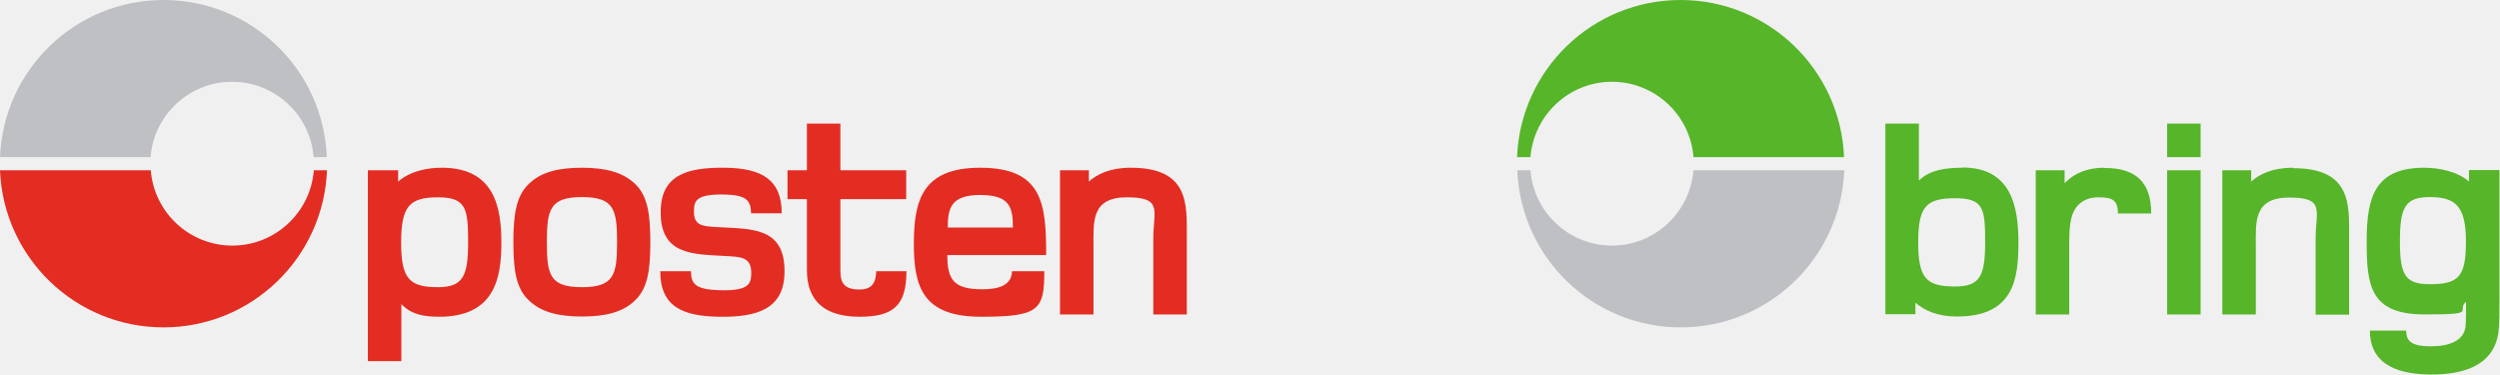
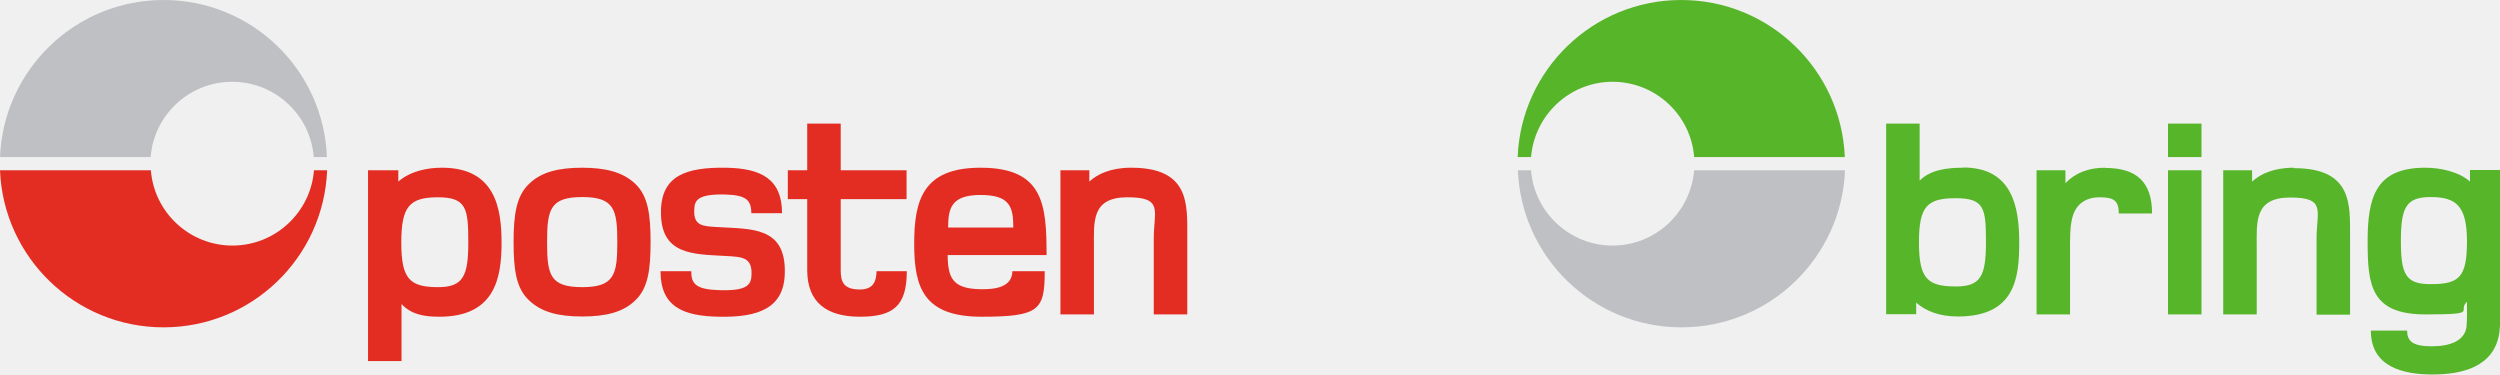
- <svg xmlns="http://www.w3.org/2000/svg" version="1.1" viewBox="0 0 1082.1 162.2">
+ <svg xmlns="http://www.w3.org/2000/svg" width="427" height="64" viewBox="0 0 427 64" fill="none">
+   <g clip-path="url(#clip0_657_7283)">
+     <path d="M75.723 28.646C73.08 28.606 70.12 29.198 68.029 31.013V29.08H62.859V61.672H68.581V51.926C70.239 53.701 72.369 54.096 75.053 54.096C84.602 54.096 85.667 47.388 85.667 41.43C85.667 35.472 84.523 28.764 75.723 28.646ZM74.816 49.045C69.923 49.045 68.542 47.585 68.542 41.43C68.542 35.275 69.923 33.696 74.816 33.696C79.709 33.696 79.985 35.669 79.985 41.43C79.985 47.191 79.078 49.045 74.816 49.045ZM99.439 28.646C95.454 28.646 92.455 29.356 90.363 31.408C88.193 33.46 87.719 36.656 87.719 41.351C87.719 46.047 88.153 49.242 90.363 51.294C92.494 53.346 95.454 54.056 99.439 54.056C103.425 54.056 106.424 53.346 108.515 51.294C110.685 49.242 111.119 46.047 111.119 41.351C111.119 36.656 110.685 33.46 108.515 31.408C106.384 29.356 103.346 28.646 99.4 28.646H99.439ZM99.439 49.045C93.915 49.045 93.441 46.915 93.441 41.351C93.441 35.788 93.954 33.657 99.439 33.657C104.924 33.657 105.437 35.788 105.437 41.351C105.437 46.915 104.924 49.045 99.439 49.045ZM167.469 28.646C157.564 28.646 156.144 34.288 156.144 41.667C156.144 49.045 157.722 54.096 167.626 54.096C177.531 54.096 178.439 52.952 178.439 46.323H172.914C172.875 49.085 169.915 49.4 167.824 49.4C162.931 49.4 161.865 47.743 161.865 43.561H178.754C178.754 34.959 178.241 28.646 167.508 28.646H167.469ZM161.944 38.865C161.944 35.59 162.457 33.302 167.469 33.302C172.48 33.302 173.072 35.314 173.072 38.865H161.944ZM193.157 28.646C189.685 28.646 187.436 29.751 186.054 31.013V29.08H181.122V53.701H186.844V42.219C186.844 37.918 186.37 33.696 192.565 33.696C198.761 33.696 197.064 35.985 197.064 40.72V53.701H202.786V40.246C202.786 34.88 203.18 28.646 193.236 28.646H193.157ZM146.713 49.44C143.95 49.4 143.595 47.98 143.595 46.125V34.012H154.841V29.08H143.595V21.109H137.873V29.08H134.559V34.012H137.873V46.125C137.873 51.61 141.149 54.096 146.87 54.096C152.592 54.096 154.881 52.241 154.881 46.323H149.712C149.672 47.901 149.277 49.519 146.713 49.44ZM122.563 38.786C120.077 38.629 118.459 38.629 118.577 35.867C118.617 34.249 119.051 33.104 123.944 33.223C127.298 33.341 128.324 34.051 128.324 36.419H133.572C133.572 30.579 130.021 28.725 123.904 28.646C117.354 28.567 112.974 29.908 112.895 36.024C112.737 43.6 118.419 43.403 123.904 43.718C126.746 43.876 128.442 43.916 128.363 46.836C128.324 48.611 127.732 49.716 122.839 49.558C118.814 49.44 118.064 48.453 118.064 46.323H112.816C112.816 52.399 116.683 54.017 122.918 54.096C129.547 54.214 133.967 52.636 134.046 46.559C134.204 38.668 128.285 39.141 122.642 38.786H122.563Z" fill="#E32D22" />
+     <path d="M53.627 29.08C53.074 36.261 47.037 41.943 39.697 41.943C32.358 41.943 26.32 36.261 25.768 29.08H0C0.592 43.995 12.864 55.911 27.938 55.911C43.012 55.911 55.284 43.995 55.876 29.08H53.627Z" fill="#E32D22" />
+     <path d="M25.728 26.831C26.281 19.65 32.318 13.968 39.658 13.968C46.997 13.968 53.035 19.65 53.587 26.831H55.836C55.284 11.916 43.012 0 27.938 0C12.864 0 0.592 11.916 0 26.831H25.728Z" fill="#BFC0C4" />
+     <path d="M335.334 28.646C332.651 28.646 329.731 28.961 327.876 30.855V21.109H322.154V53.662H327.284V51.689C328.784 53.031 331.112 54.056 334.387 54.056C344.252 54.056 344.883 47.388 344.883 41.391C344.883 35.393 343.739 28.606 335.295 28.606L335.334 28.646ZM334.071 48.927C329.178 48.927 327.758 47.585 327.758 41.391C327.758 35.196 329.178 33.854 334.071 33.854C338.964 33.854 339.201 35.63 339.201 41.391C339.201 47.151 338.294 48.927 334.071 48.927ZM359.563 28.646C356.682 28.646 354.433 29.553 352.775 31.289V29.08H347.843V53.701H353.565V43.008C353.565 41.075 353.486 38.352 354.117 36.616C354.709 34.959 356.169 33.696 358.576 33.696C360.983 33.696 361.891 34.209 361.891 36.458H367.573C367.573 31.053 364.89 28.685 359.602 28.685L359.563 28.646ZM391.762 28.646C388.29 28.646 386.041 29.751 384.659 31.013V29.08H379.727V53.701H385.449V42.259C385.449 37.958 384.975 33.736 391.17 33.736C397.366 33.736 395.669 36.024 395.669 40.759V53.741H401.391V40.325C401.391 34.959 401.785 28.725 391.841 28.725L391.762 28.646ZM421.87 29.08V31.013C419.976 29.317 416.82 28.646 414.215 28.646C405.731 28.646 404.39 33.736 404.39 41.233C404.39 48.73 404.942 53.701 414.294 53.701C423.646 53.701 419.582 53.149 421.358 51.531C421.358 52.794 421.397 54.569 421.279 55.832C420.963 58.16 418.595 59.146 415.32 59.146C412.045 59.146 411.137 58.239 411.137 56.463H404.942C404.942 62.737 410.545 63.96 415.478 63.96C420.41 63.96 425.974 62.737 426.882 56.897C427.079 55.516 427.079 53.307 427.079 51.018V29.04H421.91L421.87 29.08ZM415.162 48.532C410.94 48.532 410.072 46.954 410.072 41.193C410.072 35.432 410.94 33.657 415.162 33.657C419.384 33.657 421.358 35.038 421.358 41.193C421.358 47.349 420.055 48.532 415.162 48.532ZM370.296 53.701H376.018V29.08H370.296V53.701ZM370.296 26.831H376.018V21.109H370.296V26.831Z" fill="#56B529" />
+     <path d="M289.362 29.08C288.77 36.261 282.772 41.943 275.433 41.943C268.093 41.943 262.056 36.261 261.503 29.08H259.254C259.846 43.995 272.118 55.911 287.192 55.911C302.266 55.911 314.538 43.995 315.13 29.08H289.402H289.362Z" fill="#BFC0C4" />
+     <path d="M261.504 26.831C262.095 19.65 268.093 13.968 275.433 13.968C282.773 13.968 288.81 19.65 289.363 26.831H315.091C314.499 11.916 302.227 0 287.153 0C272.079 0 259.807 11.916 259.215 26.831H261.464H261.504Z" fill="#56B529" />
+   </g>
  <defs>
-     <style>
-       .cls-1 {
-         fill: #bfc0c4;
-       }
- 
-       .cls-2 {
-         fill: #e32d22;
-       }
- 
-       .cls-3 {
-         fill: #56b529;
-       }
-     </style>
+     <clipPath id="clip0_657_7283">
+       <rect width="427" height="64" fill="white" />
+     </clipPath>
  </defs>
-   <g>
-     <g id="_Layer_">
-       <g>
-         <path class="cls-2" d="M191.9,72.6c-6.7-.1-14.2,1.4-19.5,6v-4.9h-13.1v82.6h14.5v-24.7c4.2,4.5,9.6,5.5,16.4,5.5,24.2,0,26.9-17,26.9-32.1s-2.9-32.1-25.2-32.4h0ZM189.6,124.3c-12.4,0-15.9-3.7-15.9-19.3s3.5-19.6,15.9-19.6,13.1,5,13.1,19.6-2.3,19.3-13.1,19.3ZM252,72.6c-10.1,0-17.7,1.8-23,7-5.5,5.2-6.7,13.3-6.7,25.2s1.1,20,6.7,25.2c5.4,5.2,12.9,7,23,7s17.7-1.8,23-7c5.5-5.2,6.6-13.3,6.6-25.2s-1.1-20-6.6-25.2c-5.4-5.2-13.1-7-23.1-7ZM252,124.3c-14,0-15.2-5.4-15.2-19.5s1.3-19.5,15.2-19.5,15.2,5.4,15.2,19.5-1.3,19.5-15.2,19.5ZM424.4,72.6c-25.1,0-28.7,14.3-28.7,33s4,31.5,29.1,31.5,27.4-2.9,27.4-19.7h-14c-.1,7-7.6,7.8-12.9,7.8-12.4,0-15.1-4.2-15.1-14.8h42.8c0-21.8-1.3-37.8-28.5-37.8h0ZM410.4,98.5c0-8.3,1.3-14.1,14-14.1s14.2,5.1,14.2,14.1h-28.2ZM489.5,72.6c-8.8,0-14.5,2.8-18,6v-4.9h-12.5v62.4h14.5v-29.1c0-10.9-1.2-21.6,14.5-21.6s11.4,5.8,11.4,17.8v32.9h14.5v-34.1c0-13.6,1-29.4-24.2-29.4h0ZM371.8,125.3c-7-.1-7.9-3.7-7.9-8.4v-30.7h28.5v-12.5h-28.5v-20.2h-14.5v20.2h-8.4v12.5h8.4v30.7c0,13.9,8.3,20.2,22.8,20.2s20.3-4.7,20.3-19.7h-13.1c-.1,4-1.1,8.1-7.6,7.9h0ZM310.6,98.3c-6.3-.4-10.4-.4-10.1-7.4.1-4.1,1.2-7,13.6-6.7,8.5.3,11.1,2.1,11.1,8.1h13.3c0-14.8-9-19.5-24.5-19.7-16.6-.2-27.7,3.2-27.9,18.7-.4,19.2,14,18.7,27.9,19.5,7.2.4,11.5.5,11.3,7.9-.1,4.5-1.6,7.3-14,6.9-10.2-.3-12.1-2.8-12.1-8.2h-13.3c0,15.4,9.8,19.5,25.6,19.7,16.8.3,28-3.7,28.2-19.1.4-20-14.6-18.8-28.9-19.7h0Z" />
-         <path class="cls-2" d="M135.9,73.7c-1.4,18.2-16.7,32.6-35.3,32.6s-33.9-14.4-35.3-32.6H0c1.5,37.8,32.6,68,70.8,68s69.3-30.2,70.8-68h-5.7,0Z" />
-         <path class="cls-1" d="M65.2,68c1.4-18.2,16.7-32.6,35.3-32.6s33.9,14.4,35.3,32.6h5.7C140.1,30.2,109,0,70.8,0S1.5,30.2,0,68h65.2Z" />
-       </g>
-       <g>
-         <path class="cls-3" d="M849.8,72.6c-6.8,0-14.2.8-18.9,5.6v-24.7h-14.5v82.5h13v-5c3.8,3.4,9.7,6,18,6,25,0,26.6-16.9,26.6-32.1s-2.9-32.4-24.3-32.4h0ZM846.6,124c-12.4,0-16-3.4-16-19.1s3.6-19.1,16-19.1,13,4.5,13,19.1-2.3,19.1-13,19.1ZM911.2,72.6c-7.3,0-13,2.3-17.2,6.7v-5.6h-12.5v62.4h14.5v-27.1c0-4.9-.2-11.8,1.4-16.2,1.5-4.2,5.2-7.4,11.3-7.4s8.4,1.3,8.4,7h14.4c0-13.7-6.8-19.7-20.2-19.7h0ZM992.8,72.6c-8.8,0-14.5,2.8-18,6v-4.9h-12.5v62.4h14.5v-29c0-10.9-1.2-21.6,14.5-21.6s11.4,5.8,11.4,17.8v32.9h14.5v-34c0-13.6,1-29.4-24.2-29.4h0ZM1069.1,73.7v4.9c-4.8-4.3-12.8-6-19.4-6-21.5,0-24.9,12.9-24.9,31.9s1.4,31.6,25.1,31.6,13.4-1.4,17.9-5.5c0,3.2.1,7.7-.2,10.9-.8,5.9-6.8,8.4-15.1,8.4s-10.6-2.3-10.6-6.8h-15.7c0,15.9,14.2,19,26.7,19s26.6-3.1,28.9-17.9c.5-3.5.5-9.1.5-14.9v-55.7h-13.1ZM1052.1,123c-10.7,0-12.9-4-12.9-18.6s2.2-19.1,12.9-19.1,15.7,3.5,15.7,19.1-3.3,18.6-15.7,18.6ZM938.4,136.1h14.5v-62.4h-14.5v62.4ZM938.4,68h14.5v-14.5h-14.5v14.5Z" />
-         <path class="cls-1" d="M733.3,73.7c-1.5,18.2-16.7,32.6-35.3,32.6s-33.9-14.4-35.3-32.6h-5.7c1.5,37.8,32.6,68,70.8,68s69.3-30.2,70.8-68h-65.2,0Z" />
-         <path class="cls-3" d="M662.7,68c1.5-18.2,16.7-32.6,35.3-32.6s33.9,14.4,35.3,32.6h65.2c-1.5-37.8-32.6-68-70.8-68s-69.3,30.2-70.8,68h5.7,0Z" />
-       </g>
-     </g>
-   </g>
</svg>
